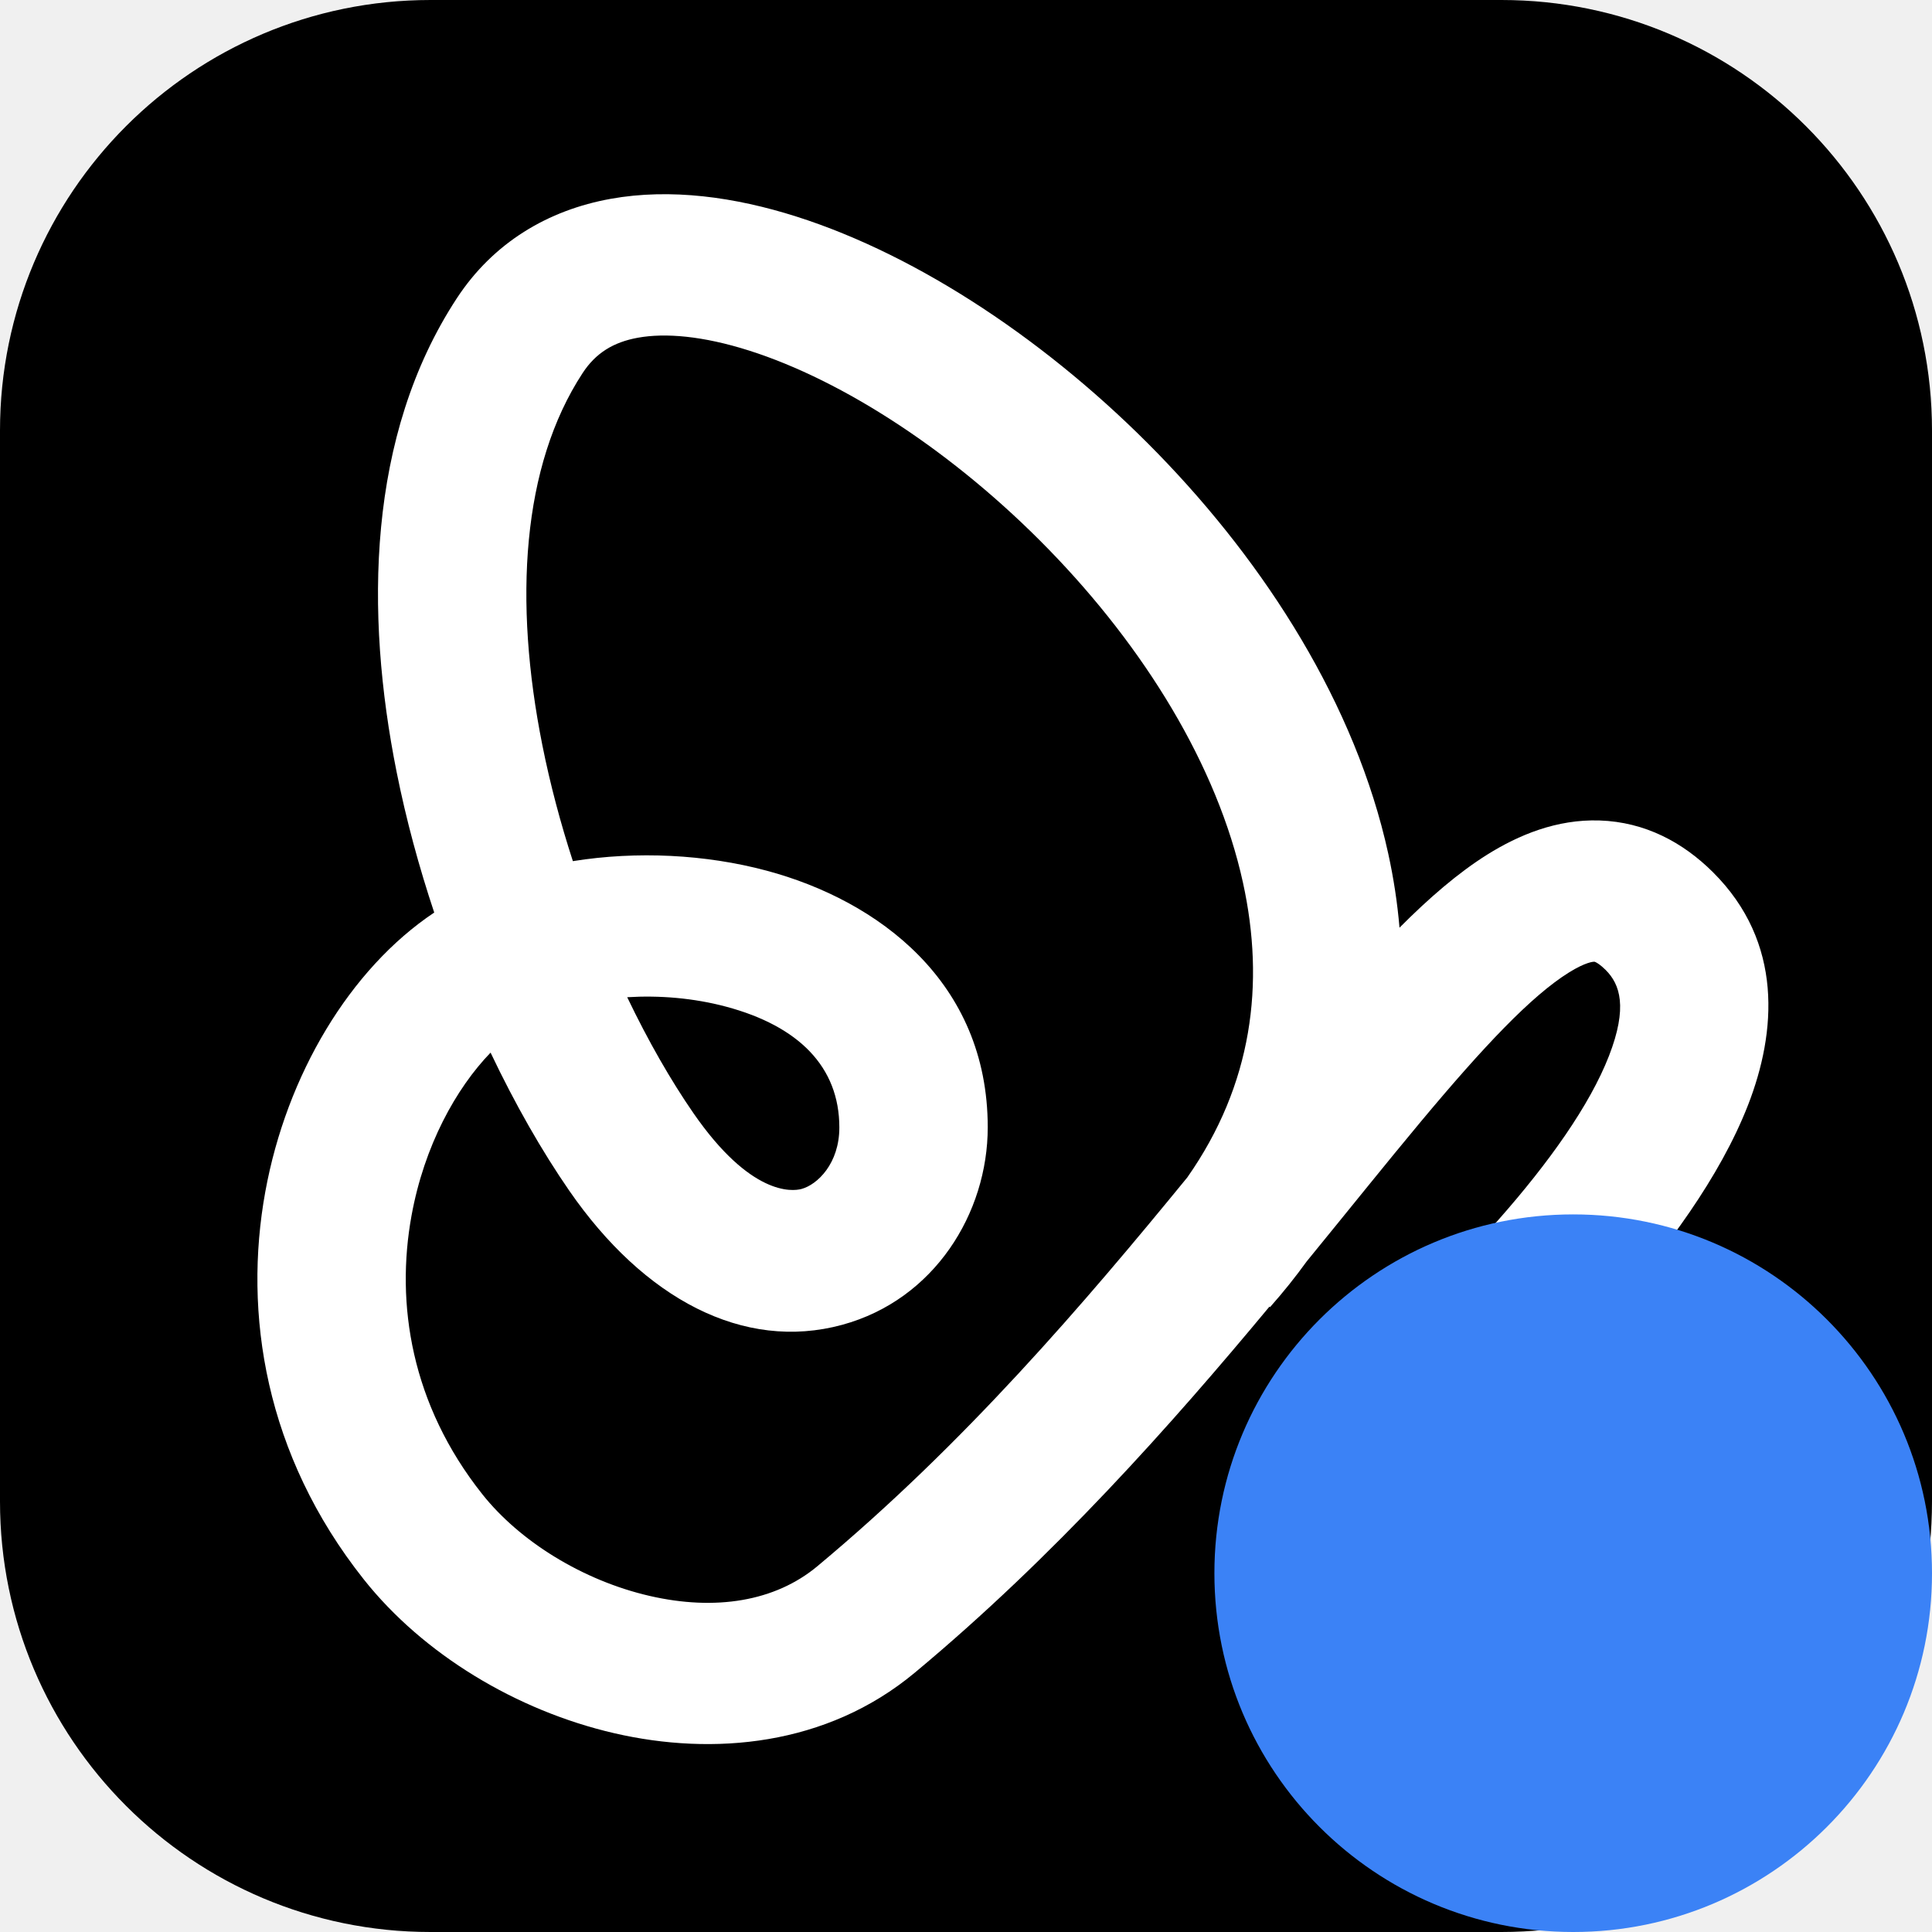
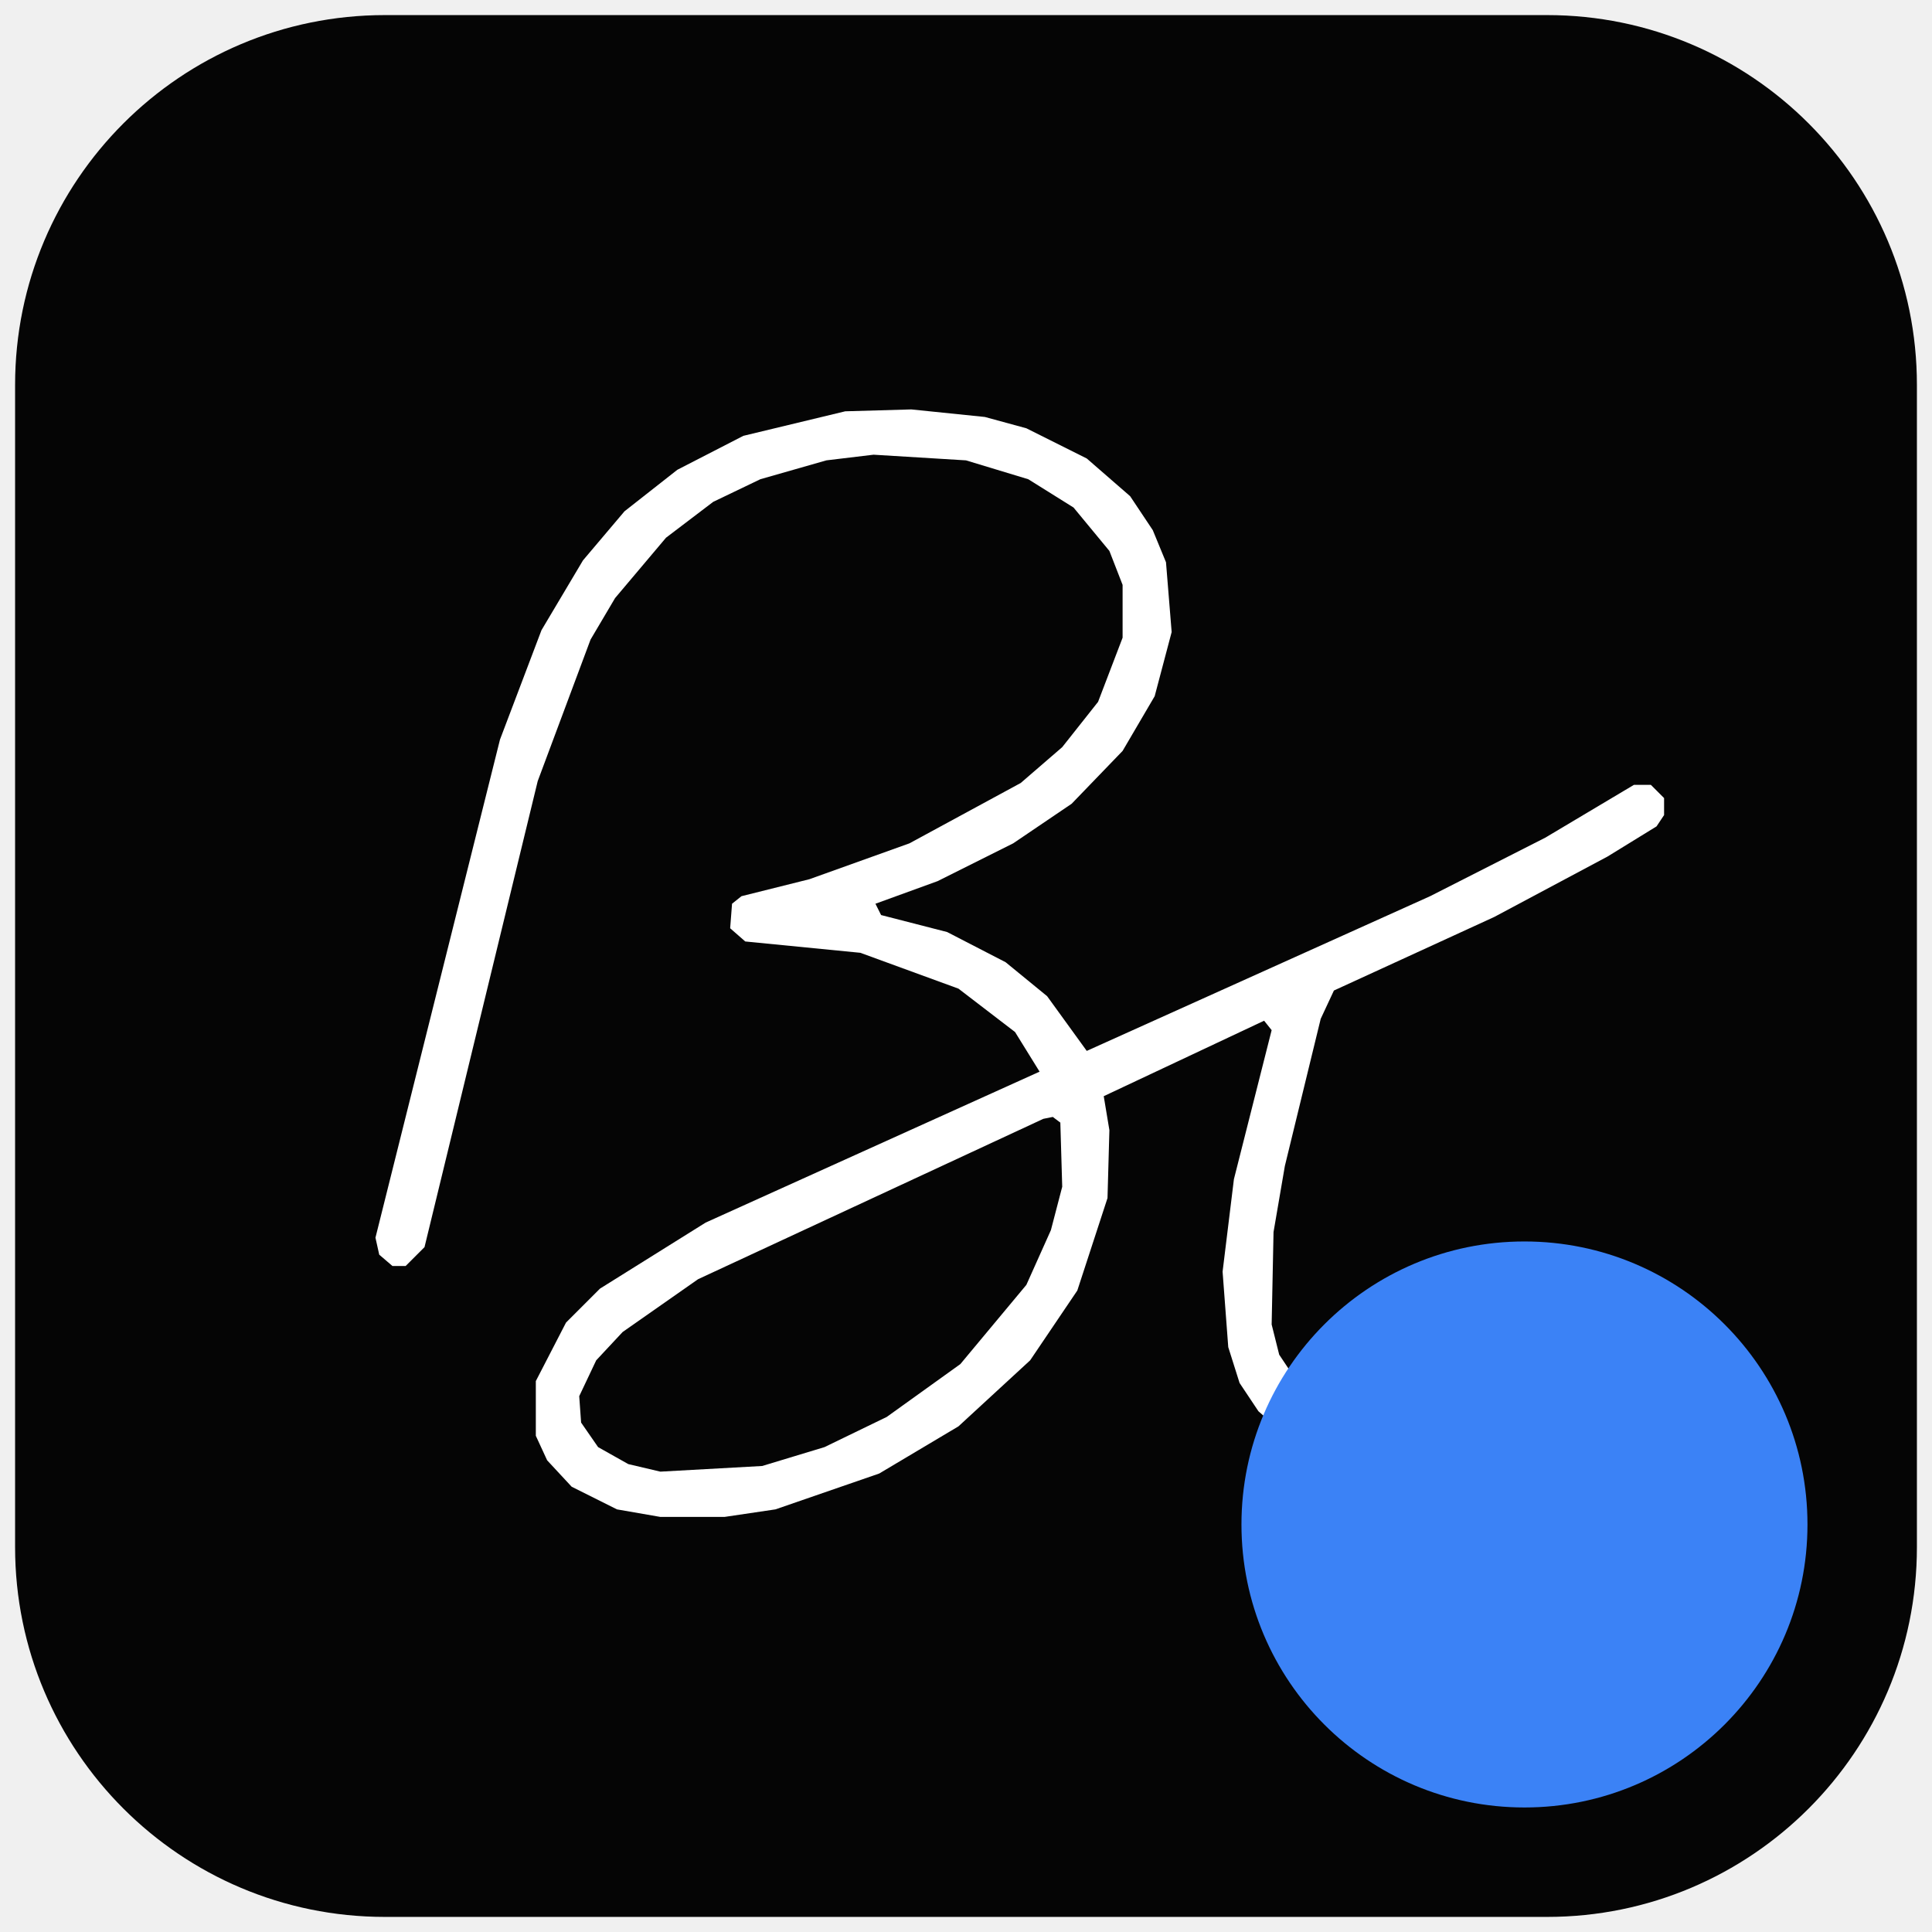
- <svg xmlns="http://www.w3.org/2000/svg" width="48" height="48" viewBox="0 0 700 700" fill="none">
-   <rect width="700" height="700" rx="156" fill="black" />
-   <path transform="translate(350,350) scale(1.05) translate(-350,-350)" d="M291.495 91.399C333.897 104.892 379.155 135.075 416.229 173.191C453.389 211.394 484.429 259.725 495.708 311.251C497.555 319.693 498.865 328.216 499.586 336.776C509.755 326.554 519.867 317.815 529.89 311.547C540.647 304.821 553.808 299.297 568.641 299.785C584.29 300.299 597.395 307.326 607.747 317.632C632.173 341.947 629.612 372.898 619.872 397.936C610.185 422.833 591.557 447.826 572.732 469.124C553.591 490.78 532.713 510.308 516.779 524.318C508.775 531.355 501.936 537.073 497.07 541.052C494.635 543.043 492.689 544.603 491.334 545.679C490.657 546.217 490.126 546.635 489.756 546.926C489.571 547.071 489.425 547.184 489.321 547.265C489.269 547.305 489.227 547.338 489.196 547.362C489.181 547.374 489.168 547.385 489.157 547.393C489.153 547.397 489.147 547.401 489.144 547.403C489.134 547.4 488.837 547.06 473.001 528.499L489.135 547.411C478.157 555.911 462.033 554.334 453.122 543.89C444.213 533.448 445.887 518.094 456.861 509.592C456.863 509.591 456.865 509.588 456.869 509.586C456.88 509.577 456.902 509.561 456.933 509.536C456.997 509.487 457.101 509.404 457.245 509.292C457.533 509.066 457.979 508.715 458.569 508.247C459.749 507.31 461.506 505.901 463.742 504.073C468.216 500.414 474.589 495.088 482.073 488.508C497.114 475.284 516.315 457.282 533.578 437.75C551.157 417.862 565.26 398.01 571.859 381.048C578.403 364.227 575.681 356.302 570.724 351.367C568.928 349.579 567.744 348.902 567.267 348.676C566.888 348.496 566.811 348.52 566.804 348.52C566.605 348.513 563.971 348.537 557.953 352.3C545.161 360.299 528.815 377.492 506.807 403.867C494.927 418.106 481.871 434.435 467.547 451.957C463.709 457.28 459.503 462.538 454.91 467.717L454.702 467.549C420.808 508.347 380.37 553.856 332.335 593.848C301.853 619.226 262.656 622.597 228.642 614.743C194.834 606.936 162.658 587.448 142.217 561.686C108.054 518.631 100.57 469.801 108.223 427.836C115.56 387.606 137.391 351.005 166.502 331.557C161.248 315.813 156.813 299.49 153.519 283.013C142.593 228.368 143.239 167.031 174.28 119.619C186.922 100.31 205.846 89.153 227.387 85.277C248.1 81.55 270.278 84.648 291.495 91.399ZM378.642 206.356C345.773 172.563 307.463 147.917 275.208 137.654C259.096 132.527 246.171 131.514 236.828 133.195C228.314 134.727 222.227 138.497 217.721 145.38C196.712 177.468 193.858 224.004 203.82 273.827C206.532 287.394 210.127 300.834 214.345 313.817C236.45 310.276 260.156 311.463 281.22 317.11C319.621 327.403 357.501 355.419 357.501 405.654C357.501 435.255 339.111 465.136 307.278 473.815C273.211 483.103 238.854 464.822 213.105 427.541C203.716 413.947 194.443 397.766 185.947 379.89C174.028 392.223 163.08 411.953 158.673 436.118C153.128 466.518 158.514 501.286 183.085 532.253C195.993 548.522 217.742 562.031 240.771 567.349C263.594 572.619 284.147 569.24 298.664 557.154C349.383 514.927 390.709 466.547 426.366 422.952C448.879 390.86 453.195 356.06 445.578 321.265C436.703 280.718 411.425 240.06 378.642 206.356ZM306.296 405.722C306.296 384.769 292.223 370.736 267.284 364.051C256.012 361.03 244.156 360.087 233.095 360.771C240.361 375.935 248.168 389.513 255.897 400.704C275.647 429.298 289.989 427.822 293.247 426.934C298.737 425.437 306.296 418.161 306.296 405.722Z" fill="white" />
-   <circle cx="570" cy="570" r="130" fill="#3b82f6" />
+ <svg xmlns="http://www.w3.org/2000/svg" width="48" height="48" viewBox="0 0 1024 1024" role="img" aria-label="Paseo logo">
+   <rect x="8" y="8" width="1008" height="1008" rx="196" fill="#050505" />
+   <path d="M199.0 656.0 L201.0 665.0 L208.0 671.0 L215.0 671.0 L225.0 661.0 L285.0 414.0 L313.0 339.0 L326.0 317.0 L353.0 285.0 L378.0 266.0 L403.0 254.0 L438.0 244.0 L463.0 241.0 L512.0 244.0 L545.0 254.0 L569.0 269.0 L588.0 292.0 L595.0 310.0 L595.0 338.0 L582.0 372.0 L563.0 396.0 L541.0 415.0 L482.0 447.0 L429.0 466.0 L393.0 475.0 L388.0 479.0 L387.0 492.0 L395.0 499.0 L456.0 505.0 L508.0 524.0 L538.0 547.0 L551.0 568.0 L374.0 648.0 L318.0 683.0 L300.0 701.0 L284.0 732.0 L284.0 761.0 L290.0 774.0 L303.0 788.0 L327.0 800.0 L350.0 804.0 L384.0 804.0 L411.0 800.0 L466.0 781.0 L508.0 756.0 L546.0 721.0 L571.0 684.0 L587.0 635.0 L588.0 599.0 L585.0 581.0 L670.0 541.0 L674.0 546.0 L654.0 625.0 L648.0 674.0 L651.0 714.0 L657.0 733.0 L667.0 748.0 L683.0 762.0 L696.0 768.0 L711.0 772.0 L734.0 772.0 L778.0 759.0 L819.0 734.0 L828.0 724.0 L828.0 717.0 L823.0 710.0 L813.0 708.0 L783.0 729.0 L747.0 745.0 L716.0 748.0 L704.0 745.0 L690.0 736.0 L678.0 718.0 L674.0 702.0 L675.0 653.0 L681.0 618.0 L700.0 540.0 L707.0 525.0 L792.0 486.0 L852.0 454.0 L878.0 438.0 L882.0 432.0 L882.0 423.0 L875.0 416.0 L866.0 416.0 L819.0 444.0 L758.0 475.0 L576.0 557.0 L555.0 528.0 L533.0 510.0 L502.0 494.0 L467.0 485.0 L464.0 479.0 L497.0 467.0 L537.0 447.0 L568.0 426.0 L595.0 398.0 L612.0 369.0 L621.0 335.0 L618.0 298.0 L611.0 281.0 L599.0 263.0 L576.0 243.0 L544.0 227.0 L522.0 221.0 L483.0 217.0 L448.0 218.0 L394.0 231.0 L359.0 249.0 L331.0 271.0 L309.0 297.0 L287.0 334.0 L265.0 392.0 Z M307.0 740.0 L316.0 721.0 L330.0 706.0 L370.0 678.0 L553.0 593.0 L558.0 592.0 L562.0 595.0 L563.0 629.0 L557.0 652.0 L544.0 681.0 L509.0 723.0 L470.0 751.0 L437.0 767.0 L404.0 777.0 L350.0 780.0 L333.0 776.0 L317.0 767.0 L308.0 754.0 Z" fill="#fff" fill-rule="evenodd" />
+   <circle cx="808" cy="808" r="150" fill="#3b82f6" />
</svg>
